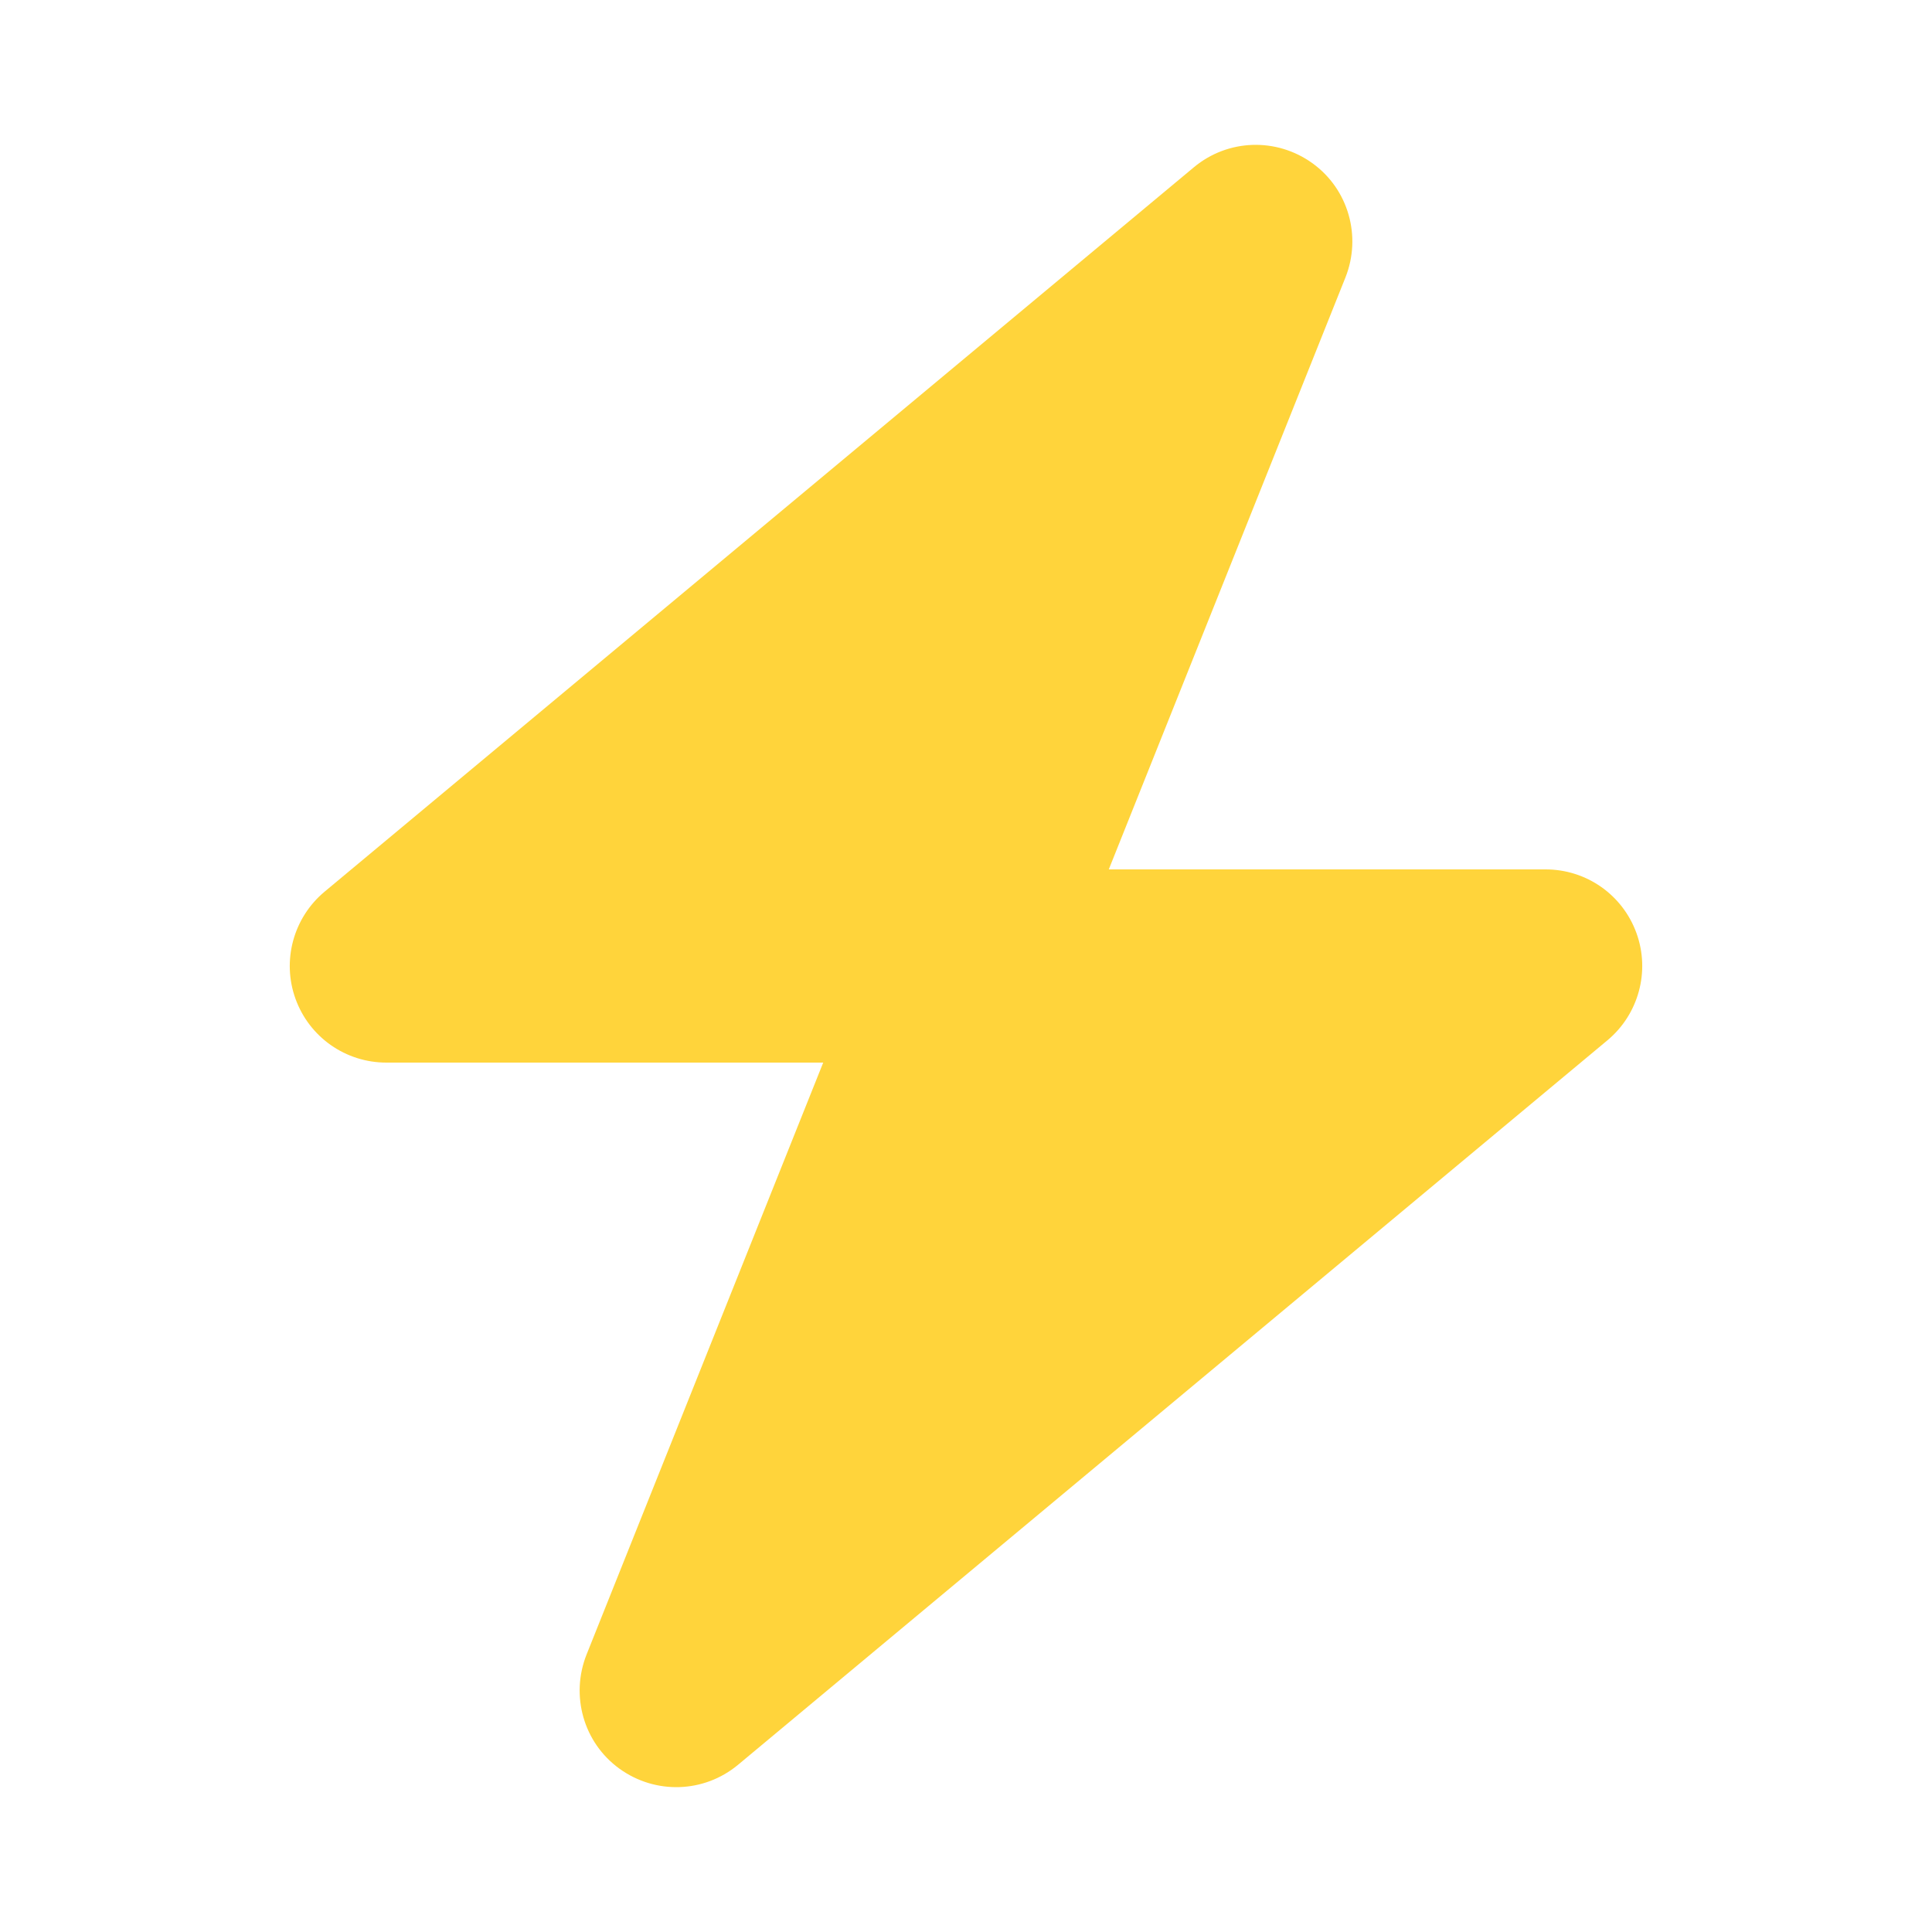
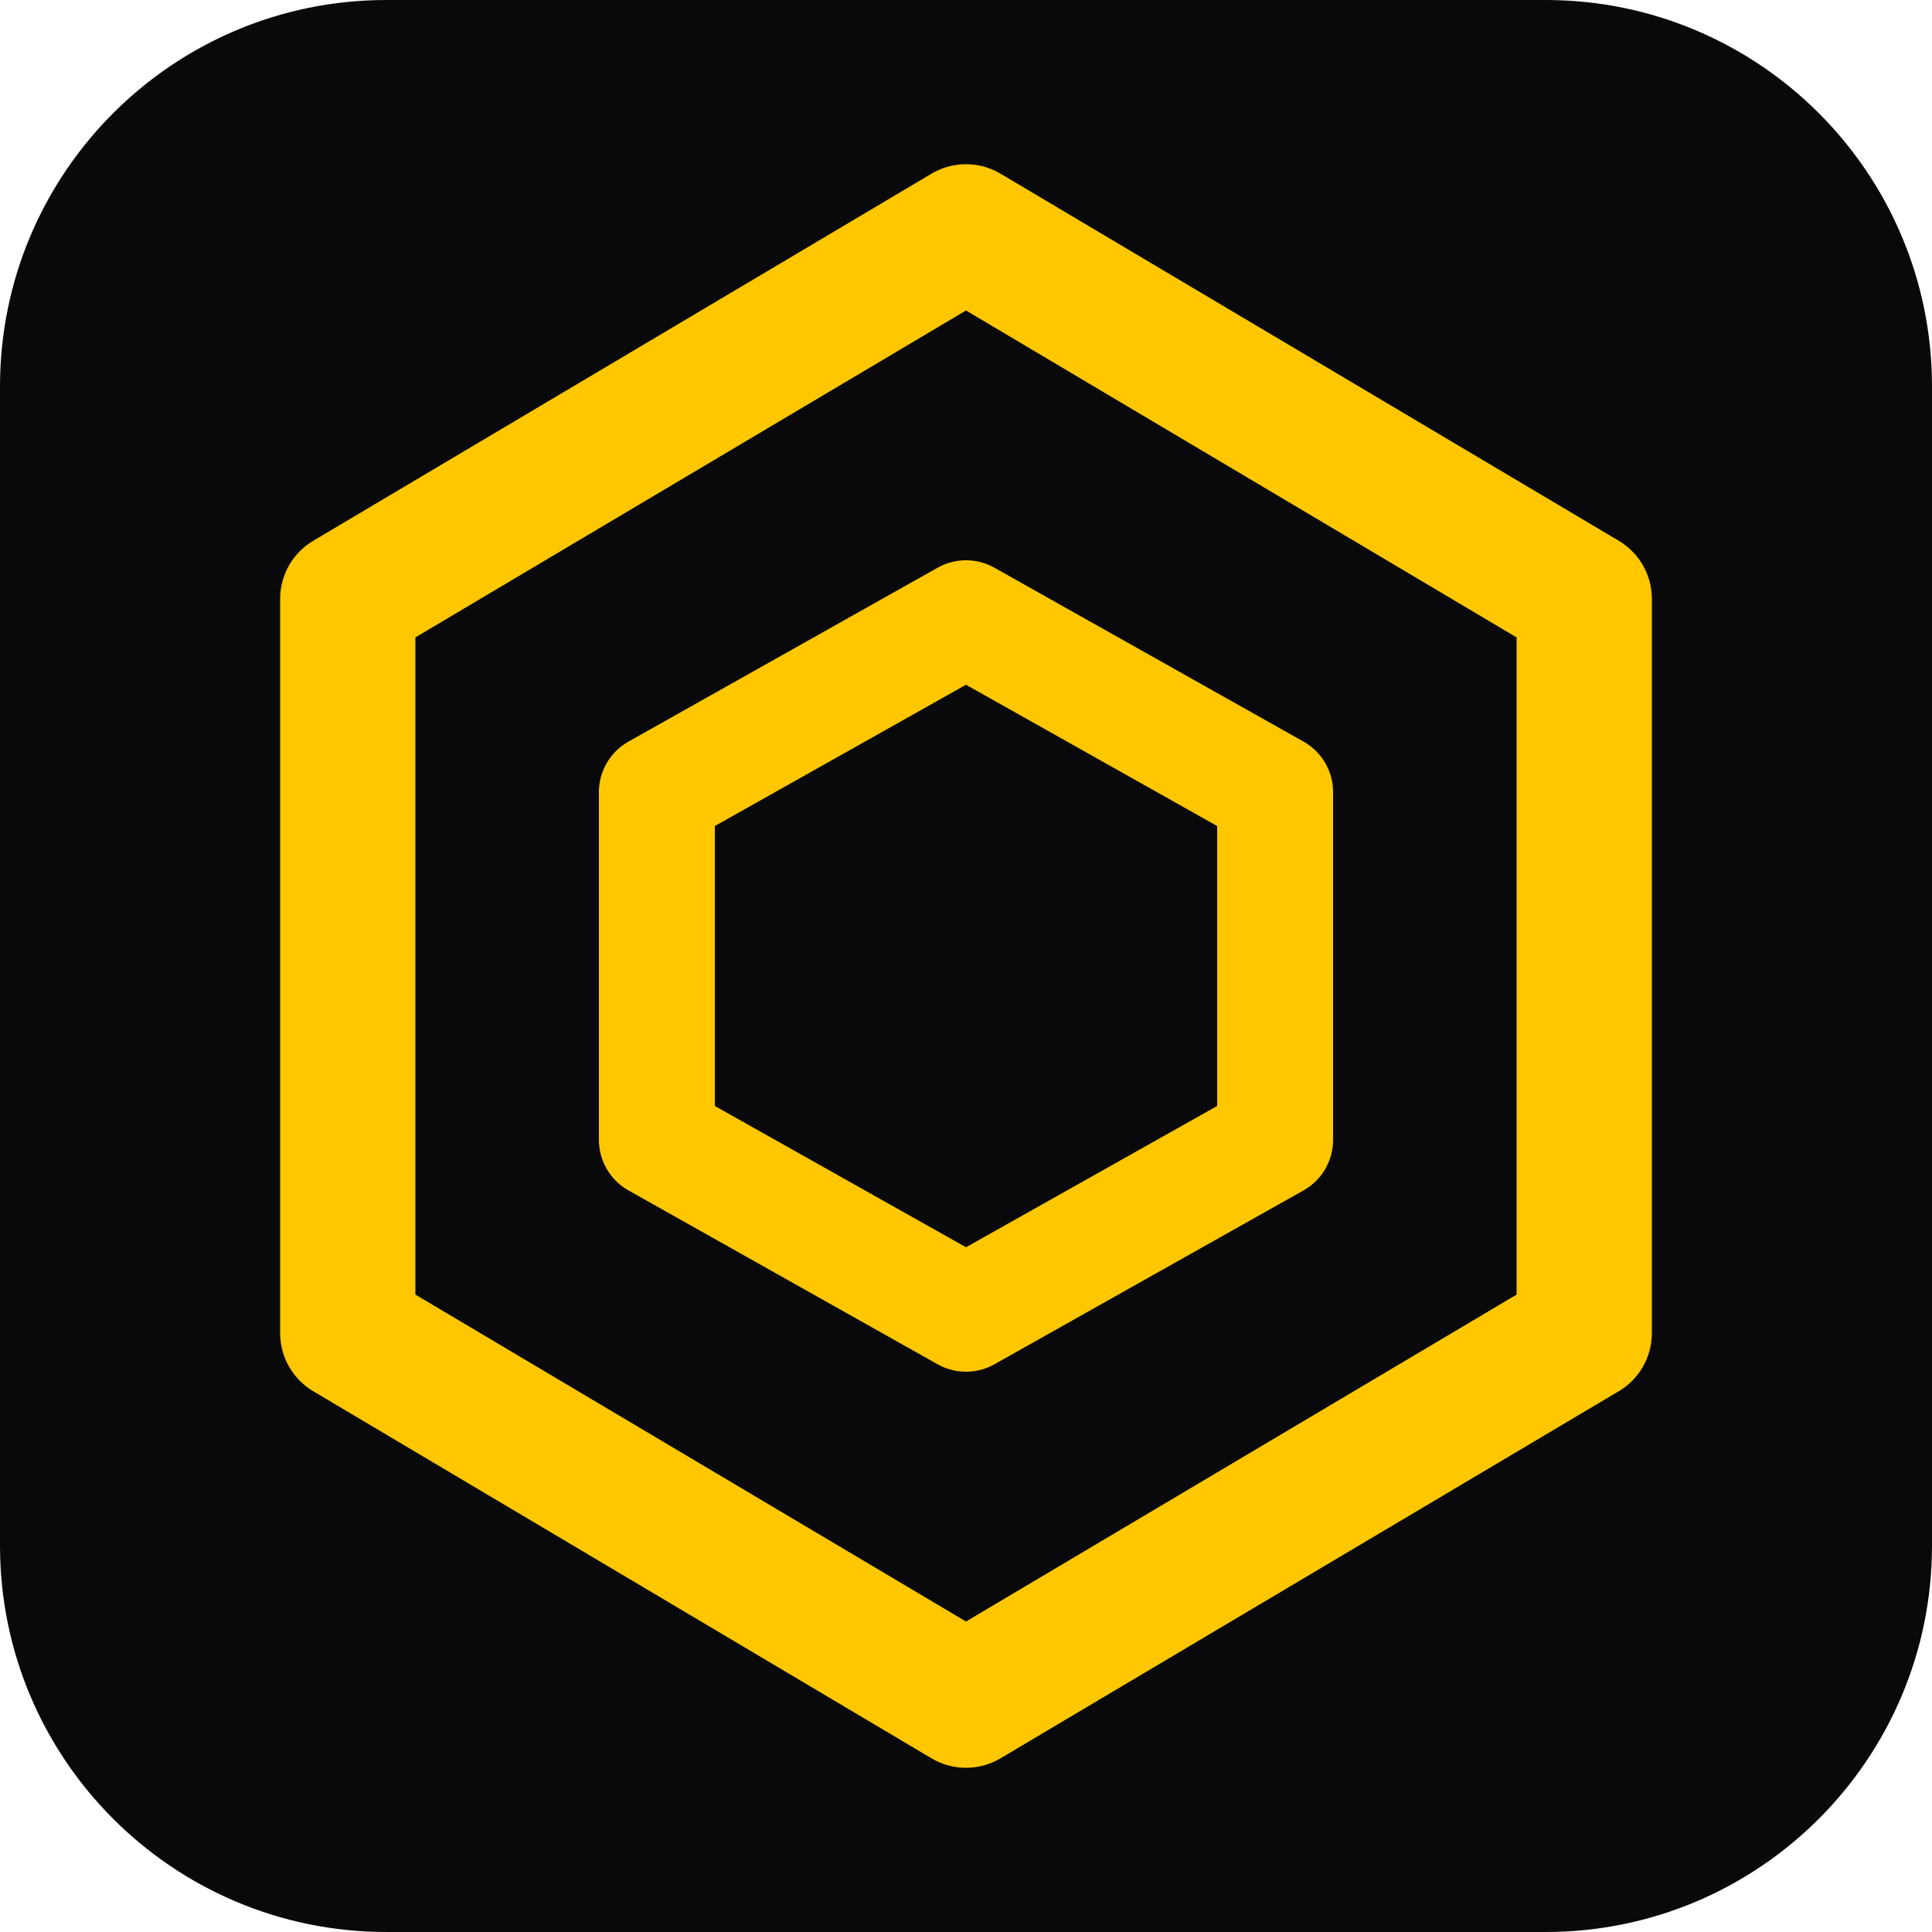
- <svg xmlns="http://www.w3.org/2000/svg" viewBox="0 0 640 640">
-   <path fill="rgb(255, 212, 59)" d="M434.8 54.1C446.7 62.7 451.1 78.3 445.7 91.9L367.3 288L512 288C525.5 288 537.5 296.4 542.1 309.1C546.7 321.8 542.8 336 532.5 344.6L244.5 584.6C233.2 594 217.1 594.5 205.2 585.9C193.3 577.3 188.9 561.7 194.3 548.1L272.7 352L128 352C114.5 352 102.5 343.6 97.9 330.9C93.3 318.2 97.2 304 107.5 295.4L395.5 55.4C406.8 46 422.9 45.5 434.8 54.1z" />
+ <svg xmlns="http://www.w3.org/2000/svg" viewBox="0 0 100 100">
+   <rect width="100" height="100" rx="20" fill="#09090b" />
+   <g fill="none" stroke="#ffc700" stroke-width="7" stroke-linejoin="round">
+     <polygon points="50,12 82,31 82,69 50,88 18,69 18,31" />
+     <polygon points="50,32 66,41 66,59 50,68 34,59 34,41" stroke-width="6" />
+   </g>
</svg>
